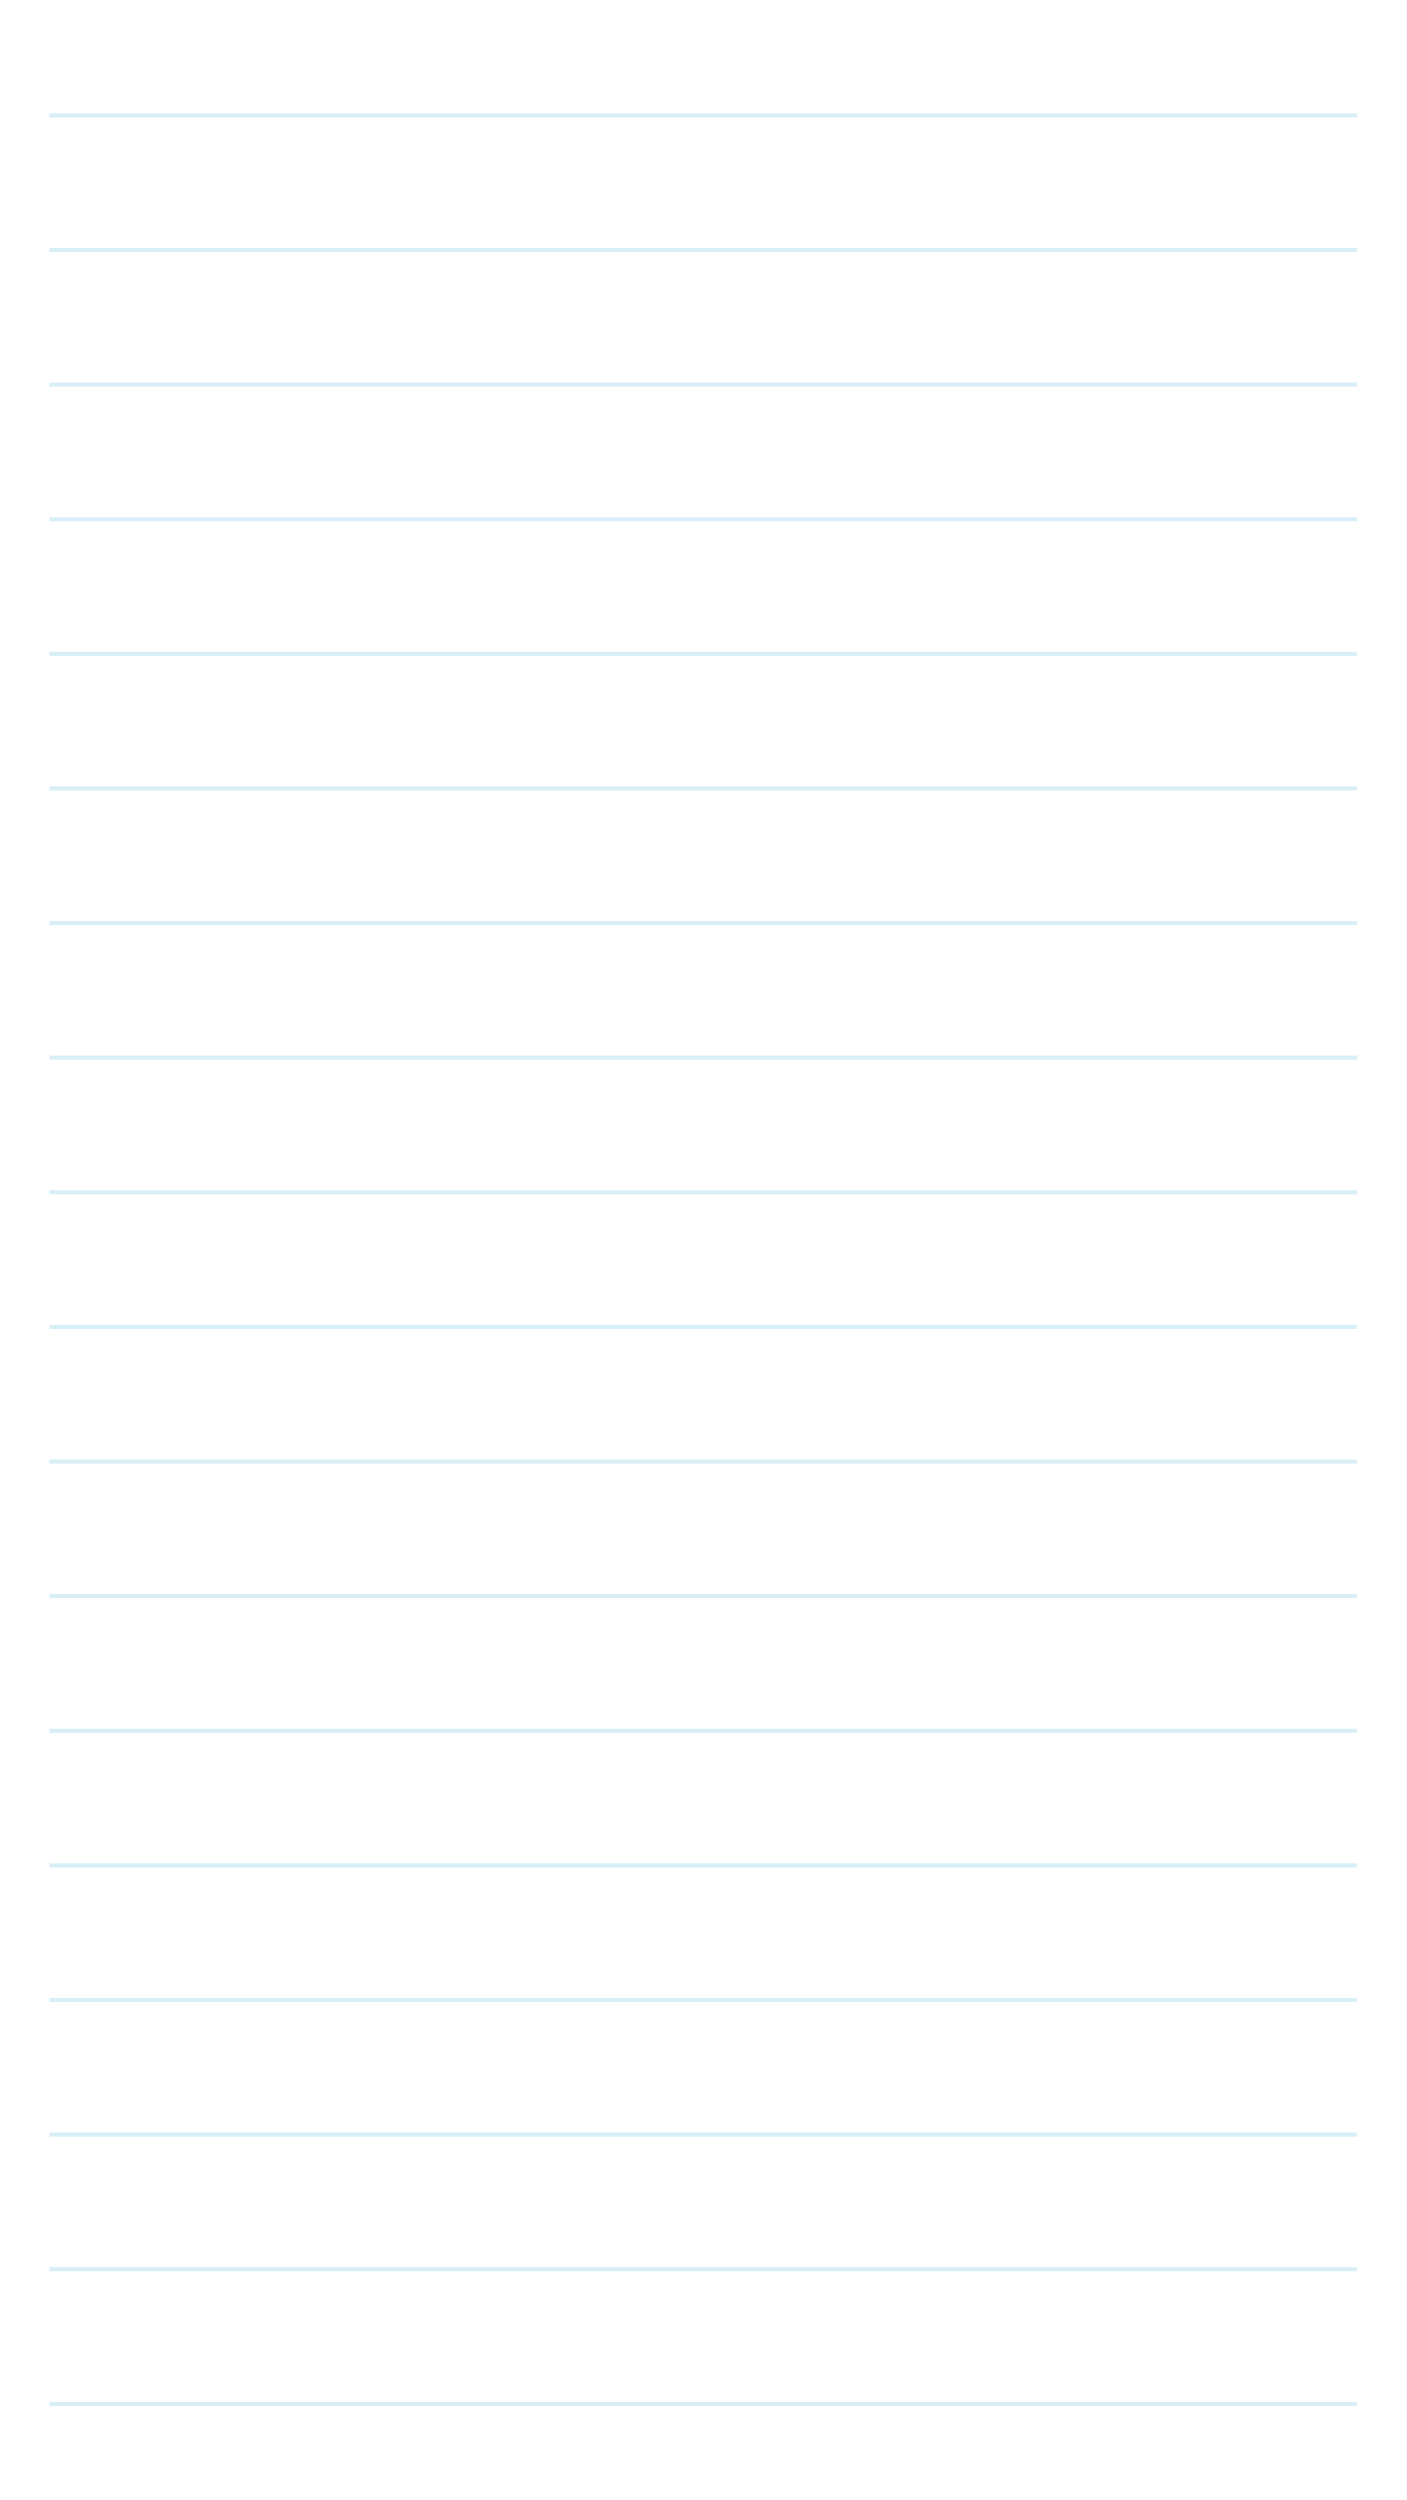
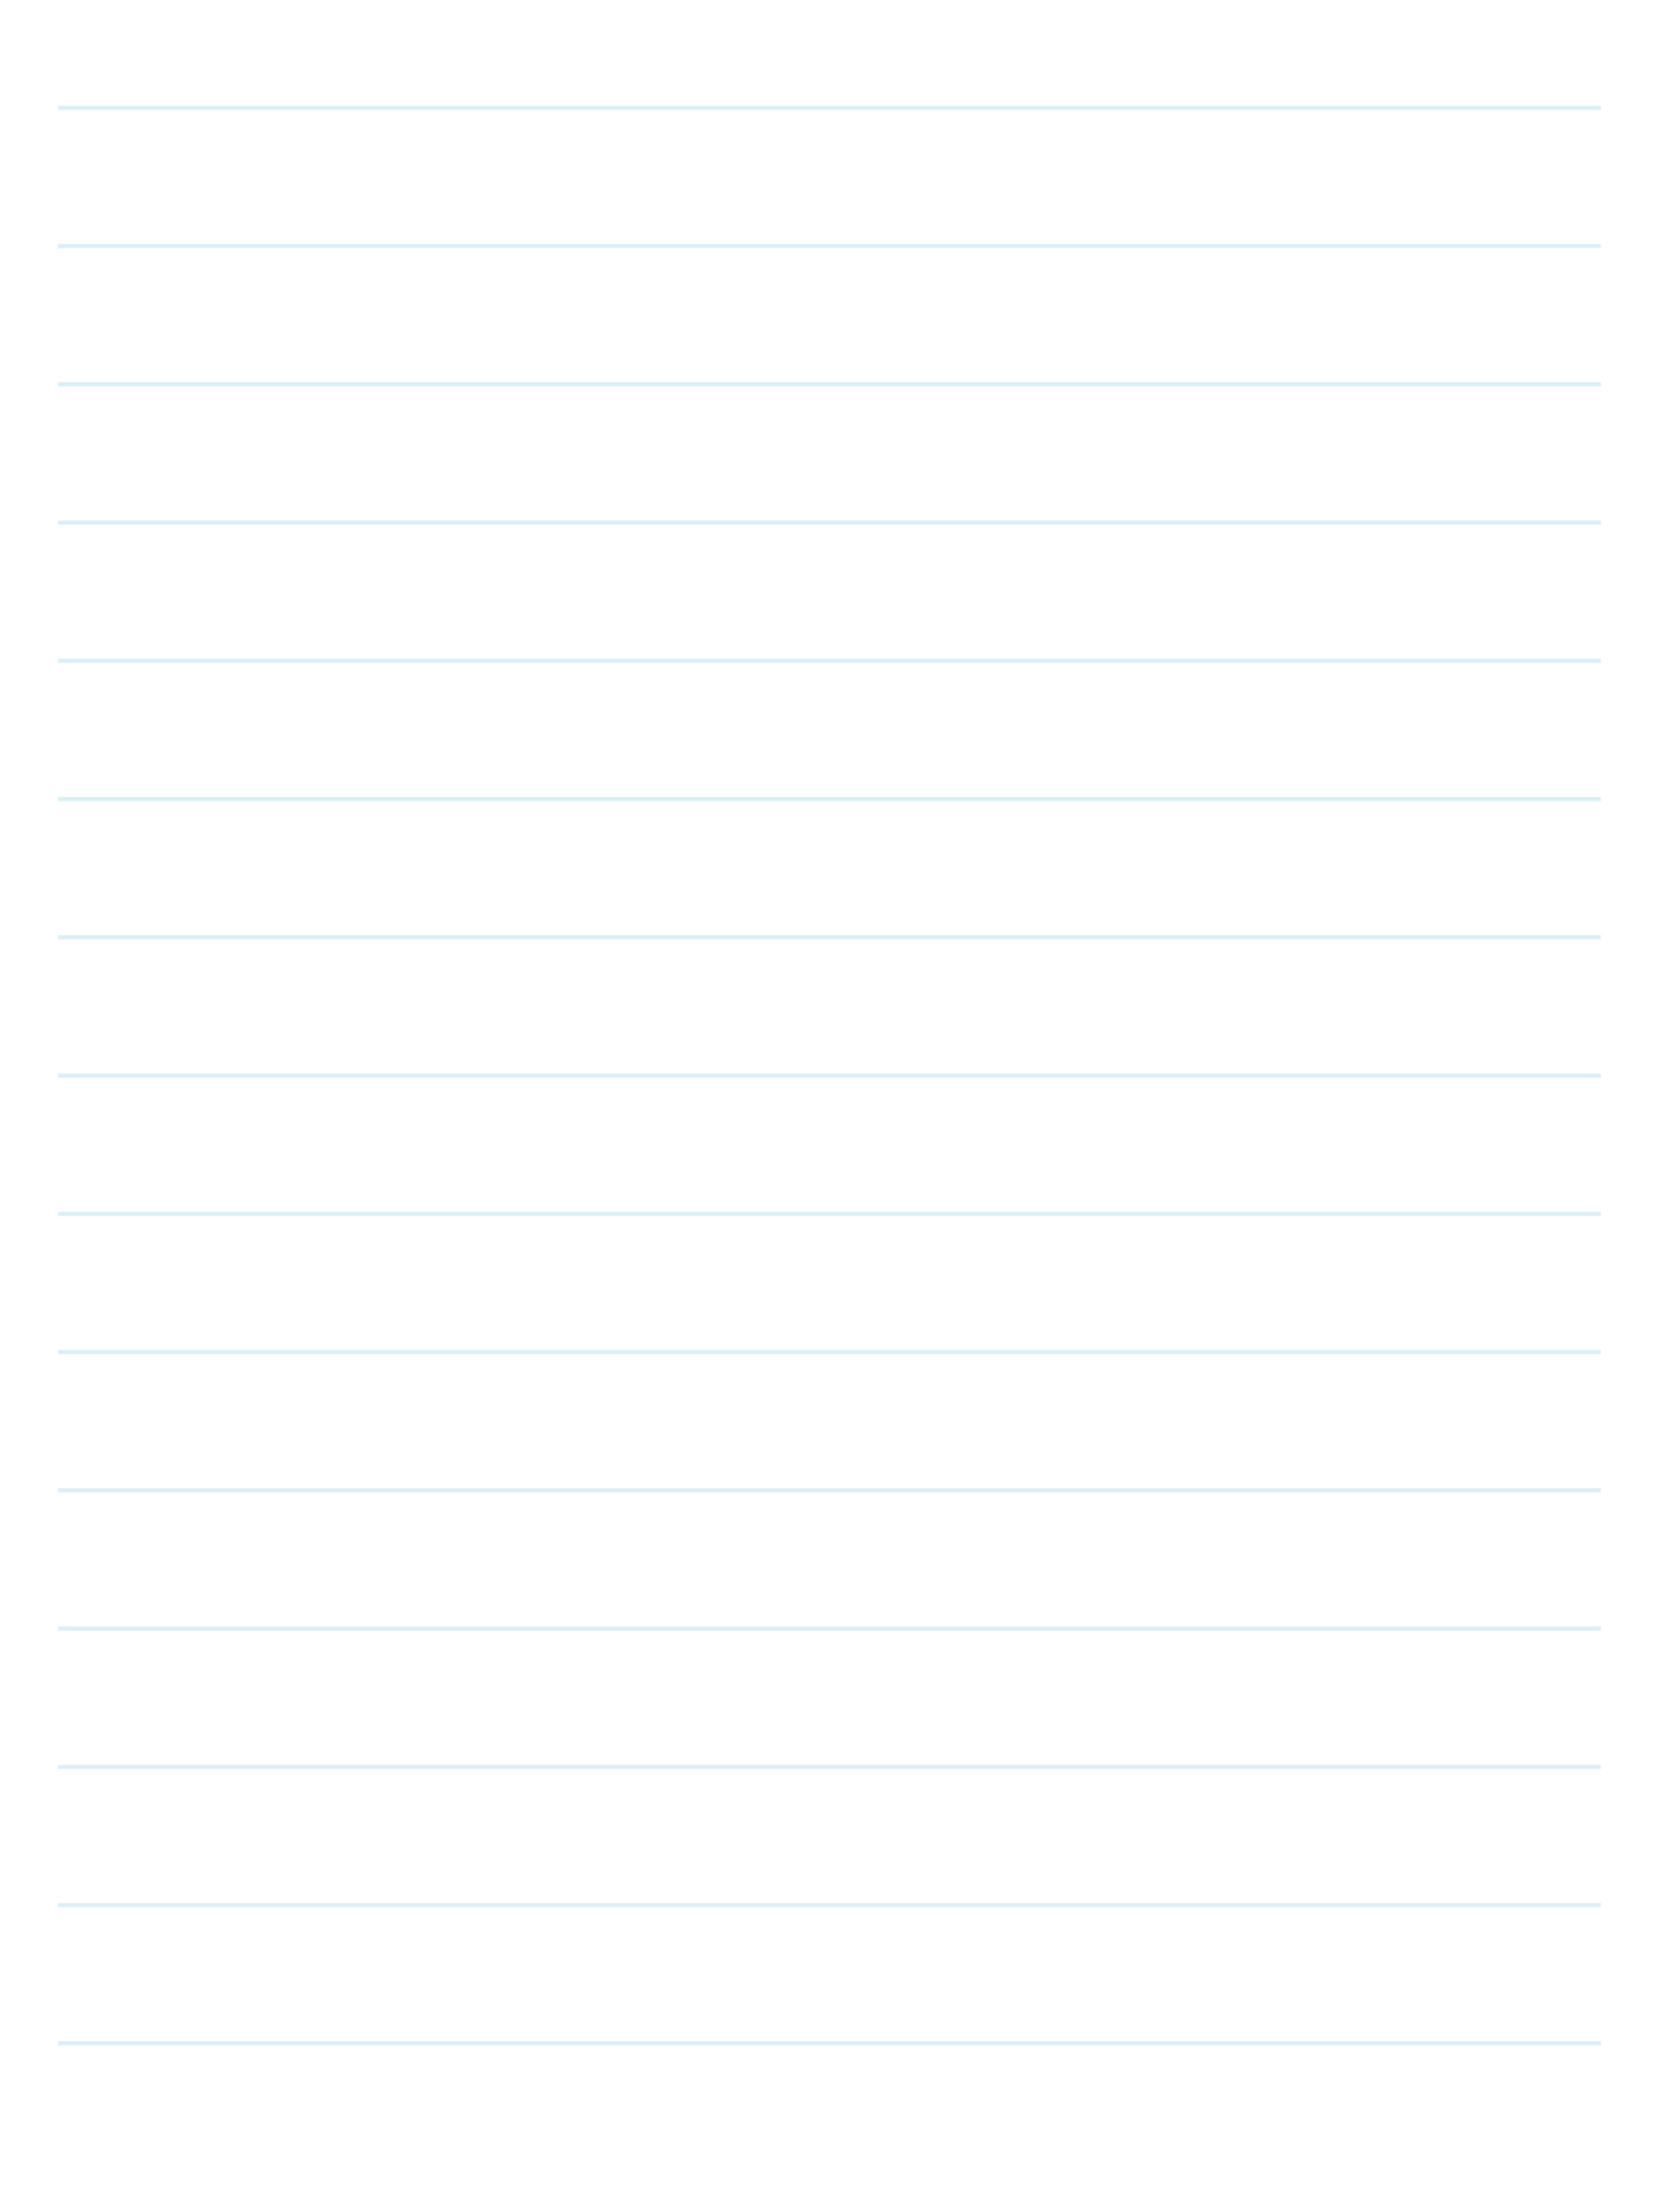
- <svg xmlns="http://www.w3.org/2000/svg" width="1024" height="1820" viewBox="0 0 1024 1820">
-   <rect width="1024" height="1820" fill="#ffffff" />
+ <svg xmlns="http://www.w3.org/2000/svg" width="1200" height="1600" viewBox="0 0 1200 1600">
+   <rect width="1200" height="1600" fill="#ffffff" />
  <g stroke="#d9eff8" stroke-width="3">
-     <path d="M36 84H988M36 182H988M36 280H988M36 378H988M36 476H988M36 574H988M36 672H988M36 770H988M36 868H988M36 966H988M36 1064H988M36 1162H988M36 1260H988M36 1358H988M36 1456H988M36 1554H988M36 1652H988M36 1750H988" />
+     <path d="M42 78H1158M42 178H1158M42 278H1158M42 378H1158M42 478H1158M42 578H1158M42 678H1158M42 778H1158M42 878H1158M42 978H1158M42 1078H1158M42 1178H1158M42 1278H1158M42 1378H1158M42 1478H1158" />
  </g>
</svg>
